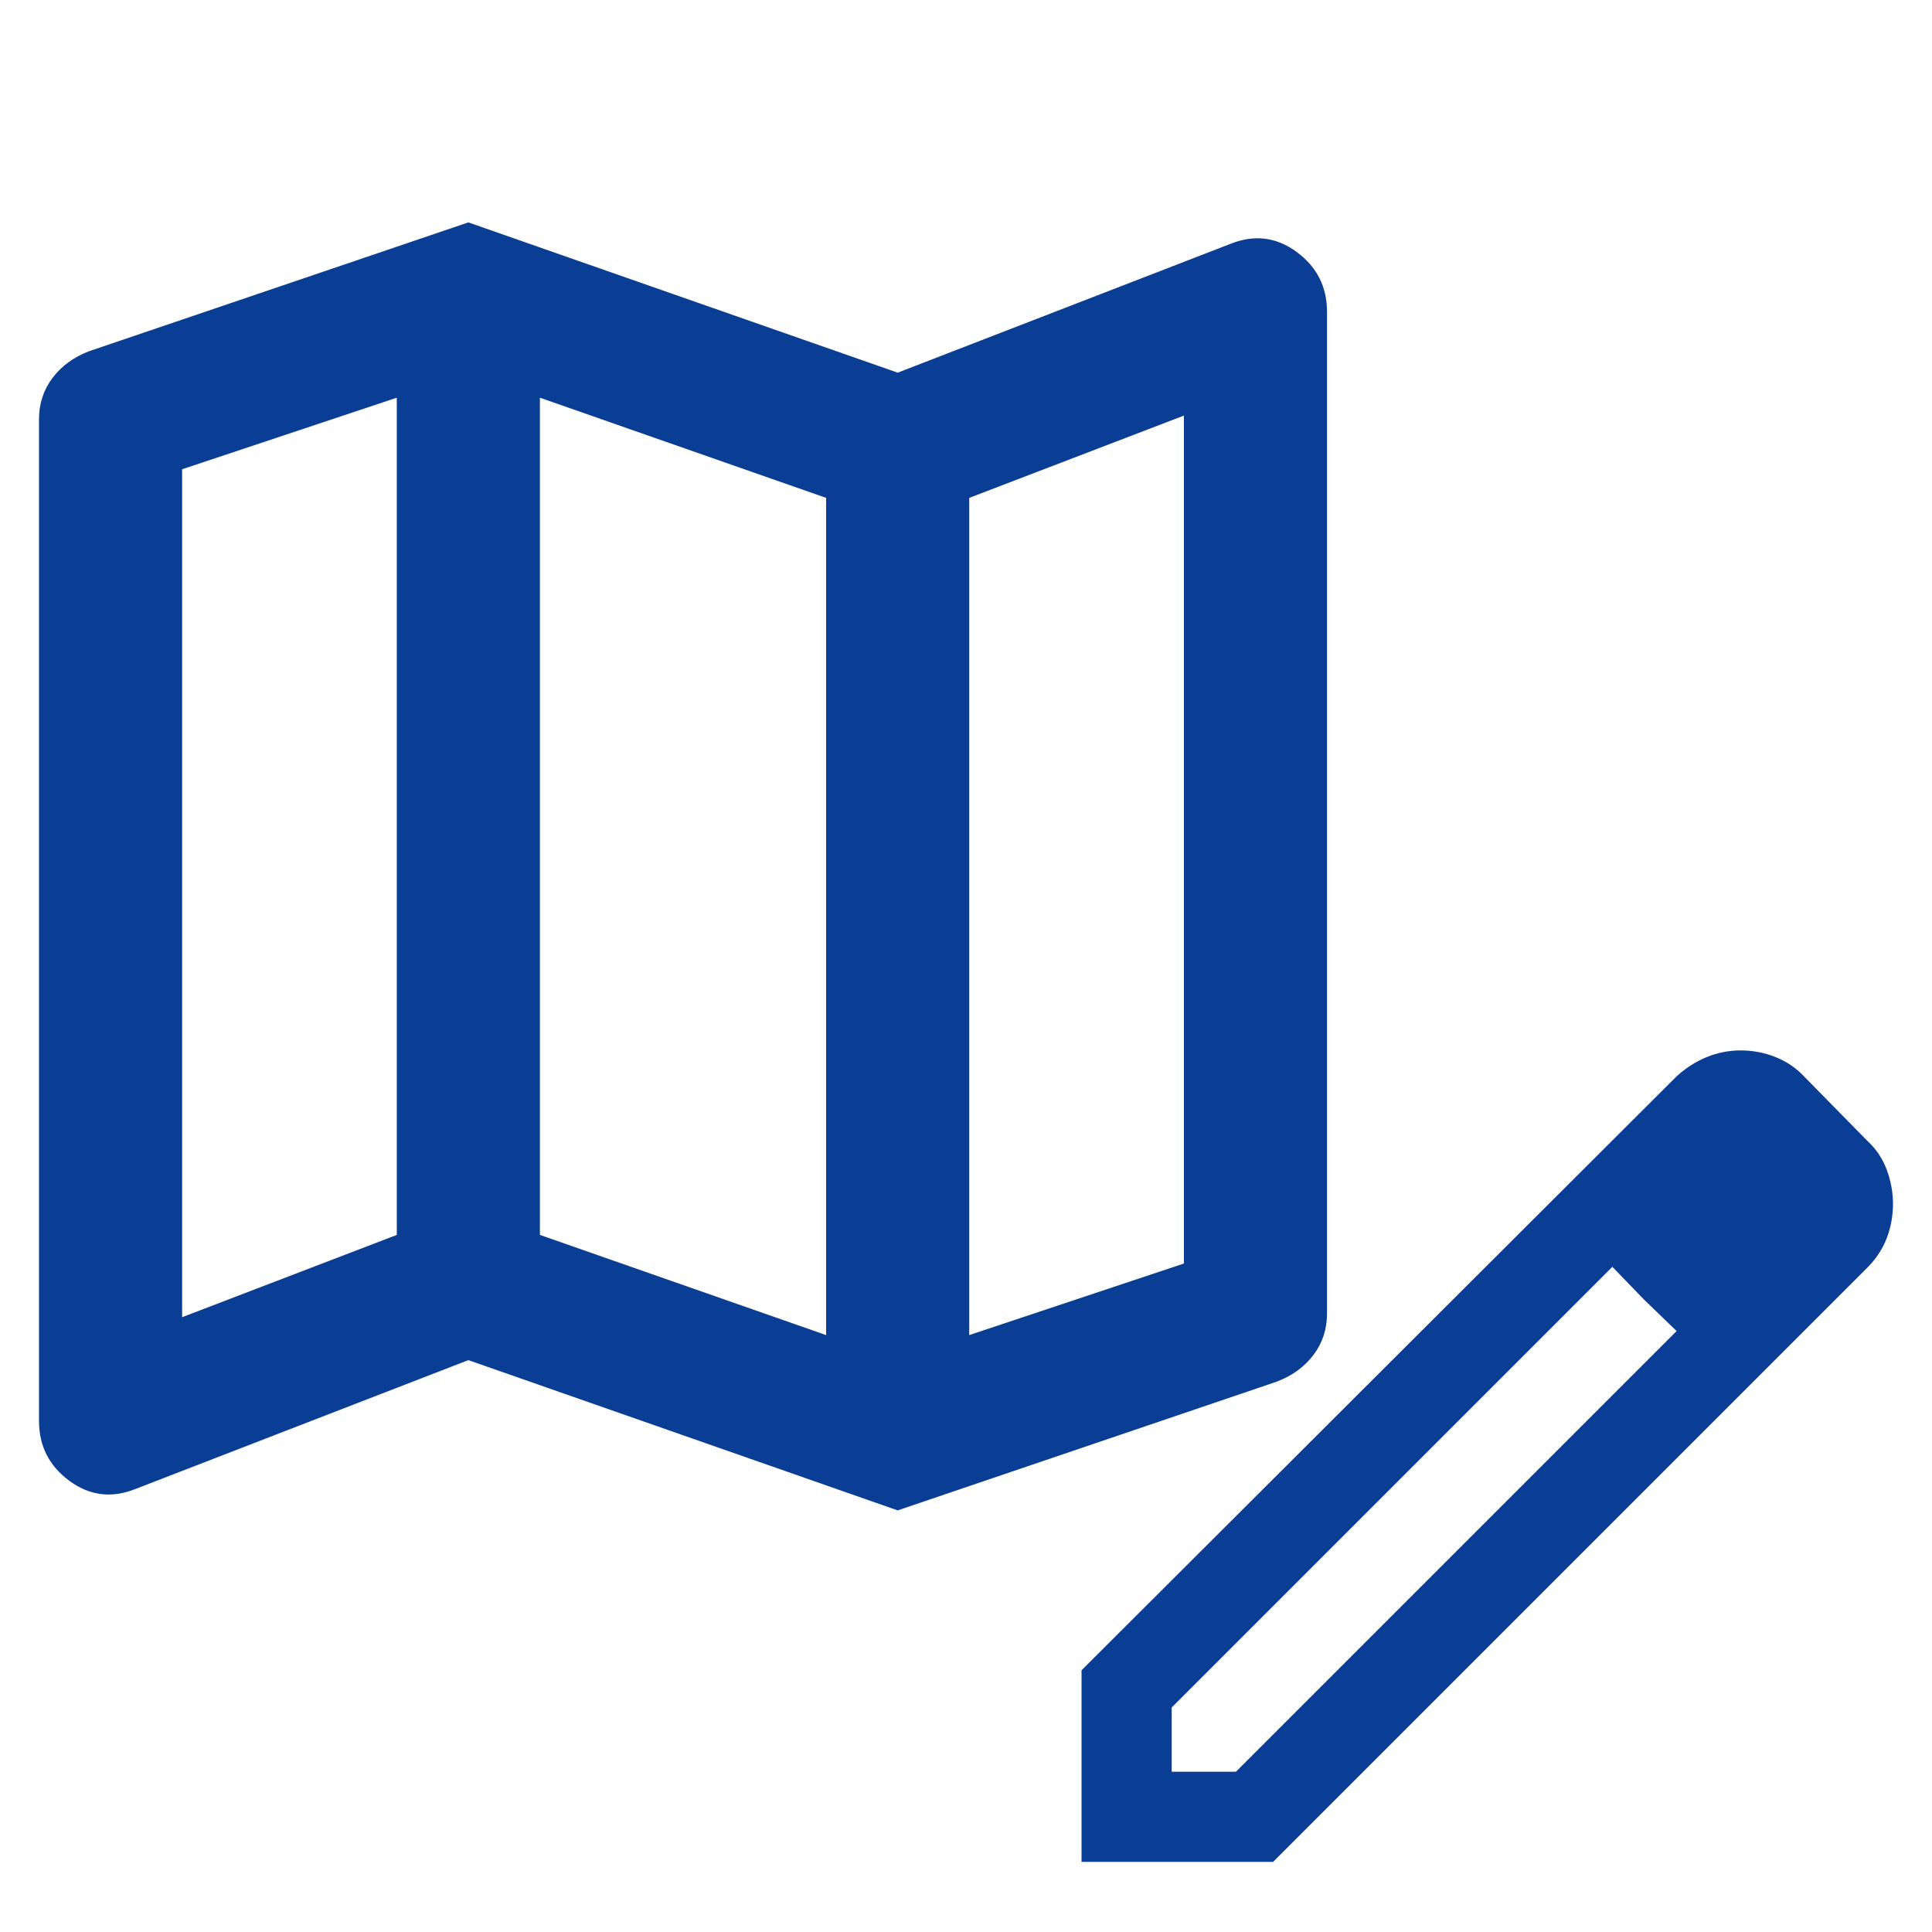
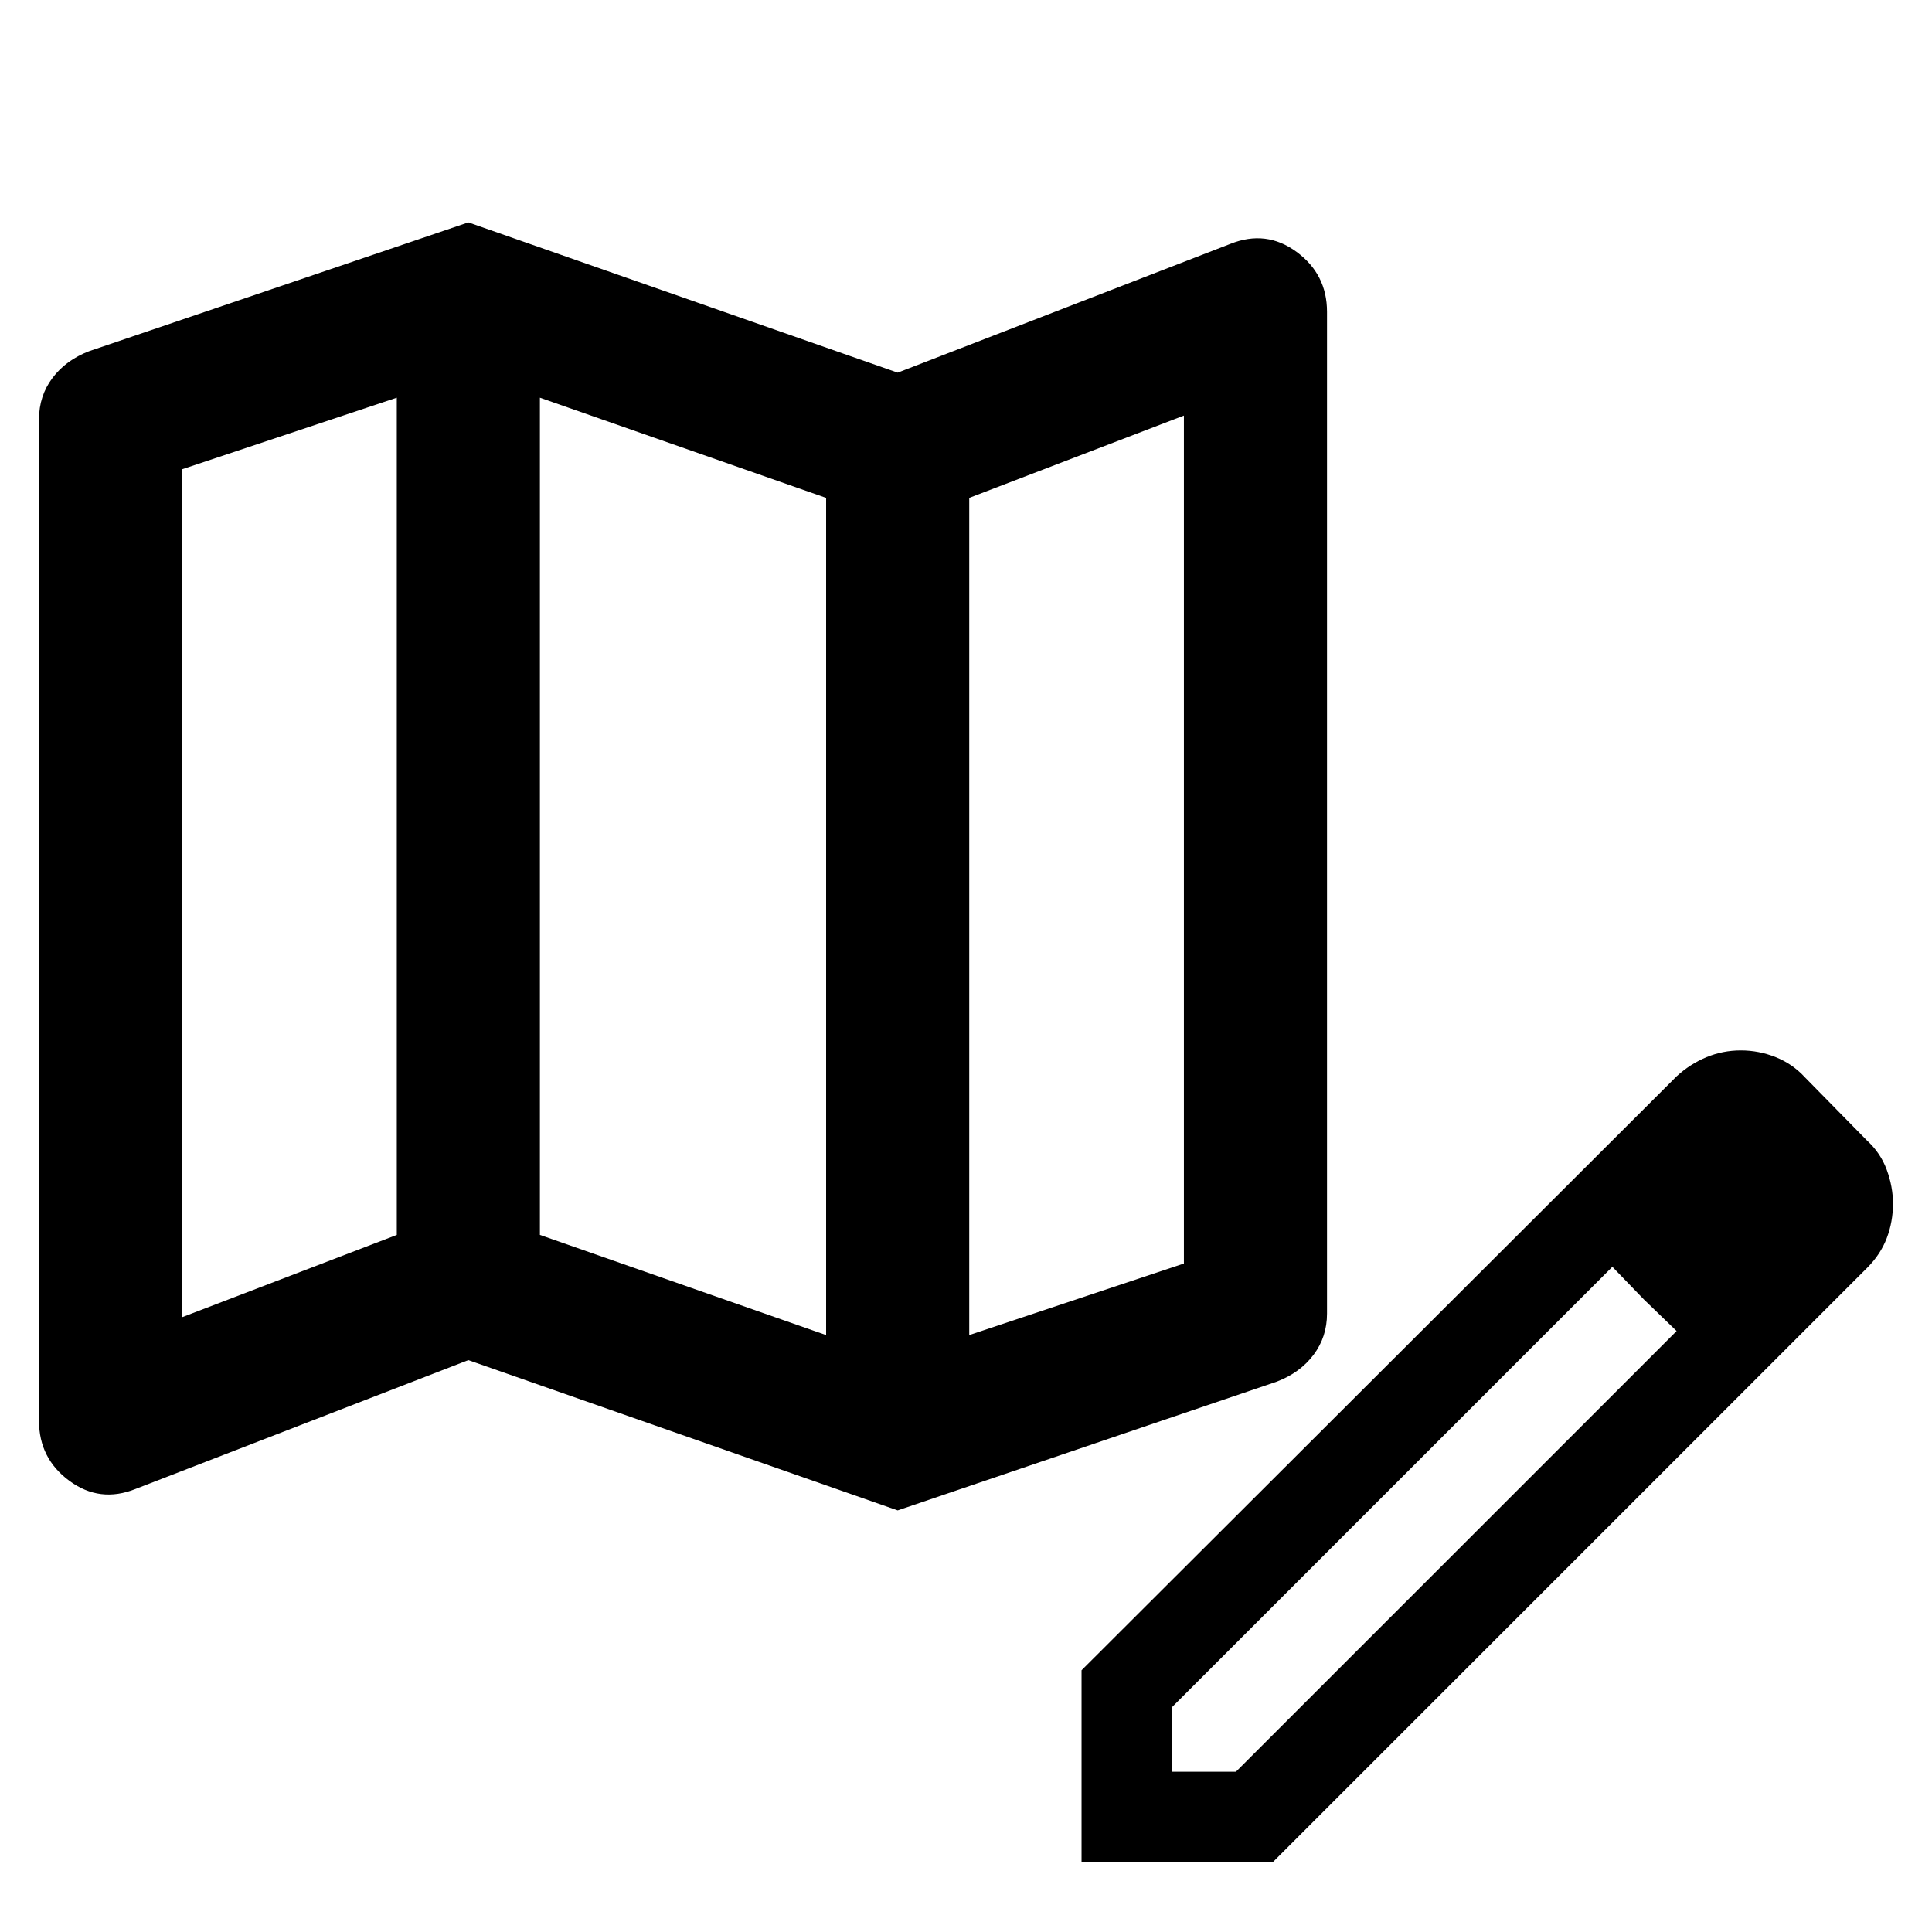
<svg xmlns="http://www.w3.org/2000/svg" width="24" height="24" viewBox="0 0 1080 1080">
  <g transform="matrix(1 0 0 1 381.81 484.32)">
-     <path style="stroke: rgb(0,0,0); stroke-width: 0; stroke-linecap: butt; stroke-dashoffset: 0; stroke-linejoin: miter; stroke-miterlimit: 4; fill: rgb(10,62,149); fill-rule: nonzero; opacity: 1;" vector-effect="non-scaling-stroke" transform=" translate(-480, 480)" d="M 600 -120 L 360 -204 L 174 -132 Q 154 -124 137 -136.5 Q 120 -149 120 -170 L 120 -730 Q 120 -743 127.5 -753 Q 135 -763 148 -768 L 360 -840 L 600 -756 L 786 -828 Q 806 -836 823 -823.5 Q 840 -811 840 -790 L 840 -230 Q 840 -217 832.5 -207 Q 825 -197 812 -192 L 600 -120 Z M 560 -218 L 560 -686 L 400 -742 L 400 -274 L 560 -218 Z M 640 -218 L 760 -258 L 760 -732 L 640 -686 L 640 -218 Z M 200 -228 L 320 -274 L 320 -742 L 200 -702 L 200 -228 Z M 640 -686 L 640 -218 L 640 -686 Z M 320 -742 L 320 -274 L 320 -742 Z" stroke-linecap="round" />
+     <path style="stroke: rgb(0,0,0); stroke-width: 0; stroke-linecap: butt; stroke-dashoffset: 0; stroke-linejoin: miter; stroke-miterlimit: 4; fill: rgb(0,0,0); fill-rule: nonzero; opacity: 1;" vector-effect="non-scaling-stroke" transform=" translate(-480, 480)" d="M 600 -120 L 360 -204 L 174 -132 Q 154 -124 137 -136.5 Q 120 -149 120 -170 L 120 -730 Q 120 -743 127.5 -753 Q 135 -763 148 -768 L 360 -840 L 600 -756 L 786 -828 Q 806 -836 823 -823.5 Q 840 -811 840 -790 L 840 -230 Q 840 -217 832.5 -207 Q 825 -197 812 -192 L 600 -120 Z M 560 -218 L 560 -686 L 400 -742 L 400 -274 L 560 -218 Z M 640 -218 L 760 -258 L 760 -732 L 640 -686 L 640 -218 Z M 200 -228 L 320 -274 L 320 -742 L 200 -702 L 200 -228 Z M 640 -686 L 640 -218 L 640 -686 Z M 320 -742 L 320 -274 L 320 -742 Z" stroke-linecap="round" />
  </g>
  <g transform="matrix(0.63 0 0 0.63 831.39 813.99)">
-     <path style="stroke: rgb(0,0,0); stroke-width: 0; stroke-dasharray: none; stroke-linecap: butt; stroke-dashoffset: 0; stroke-linejoin: miter; stroke-miterlimit: 4; fill: rgb(10,62,149); fill-rule: nonzero; opacity: 1;" vector-effect="non-scaling-stroke" transform=" translate(-480, 480)" d="M 200 -200 L 257 -200 L 648 -591 L 591 -648 L 200 -257 L 200 -200 Z M 120 -120 L 120 -290 L 648 -817 Q 660 -828 674.5 -834 Q 689 -840 705 -840 Q 721 -840 736 -834 Q 751 -828 762 -816 L 817 -760 Q 829 -749 834.5 -734 Q 840 -719 840 -704 Q 840 -688 834.5 -673.5 Q 829 -659 817 -647 L 290 -120 L 120 -120 Z M 760 -704 L 704 -760 L 760 -704 Z M 619 -619 L 591 -648 L 648 -591 L 619 -619 Z" stroke-linecap="round" />
+     <path style="stroke: rgb(0,0,0); stroke-width: 0; stroke-dasharray: none; stroke-linecap: butt; stroke-dashoffset: 0; stroke-linejoin: miter; stroke-miterlimit: 4; fill: rgb(0,0,0); fill-rule: nonzero; opacity: 1;" vector-effect="non-scaling-stroke" transform=" translate(-480, 480)" d="M 200 -200 L 257 -200 L 648 -591 L 591 -648 L 200 -257 L 200 -200 Z M 120 -120 L 120 -290 L 648 -817 Q 660 -828 674.5 -834 Q 689 -840 705 -840 Q 721 -840 736 -834 Q 751 -828 762 -816 L 817 -760 Q 829 -749 834.5 -734 Q 840 -719 840 -704 Q 840 -688 834.5 -673.5 Q 829 -659 817 -647 L 290 -120 L 120 -120 Z M 760 -704 L 704 -760 L 760 -704 Z M 619 -619 L 591 -648 L 648 -591 L 619 -619 Z" stroke-linecap="round" />
  </g>
</svg>
